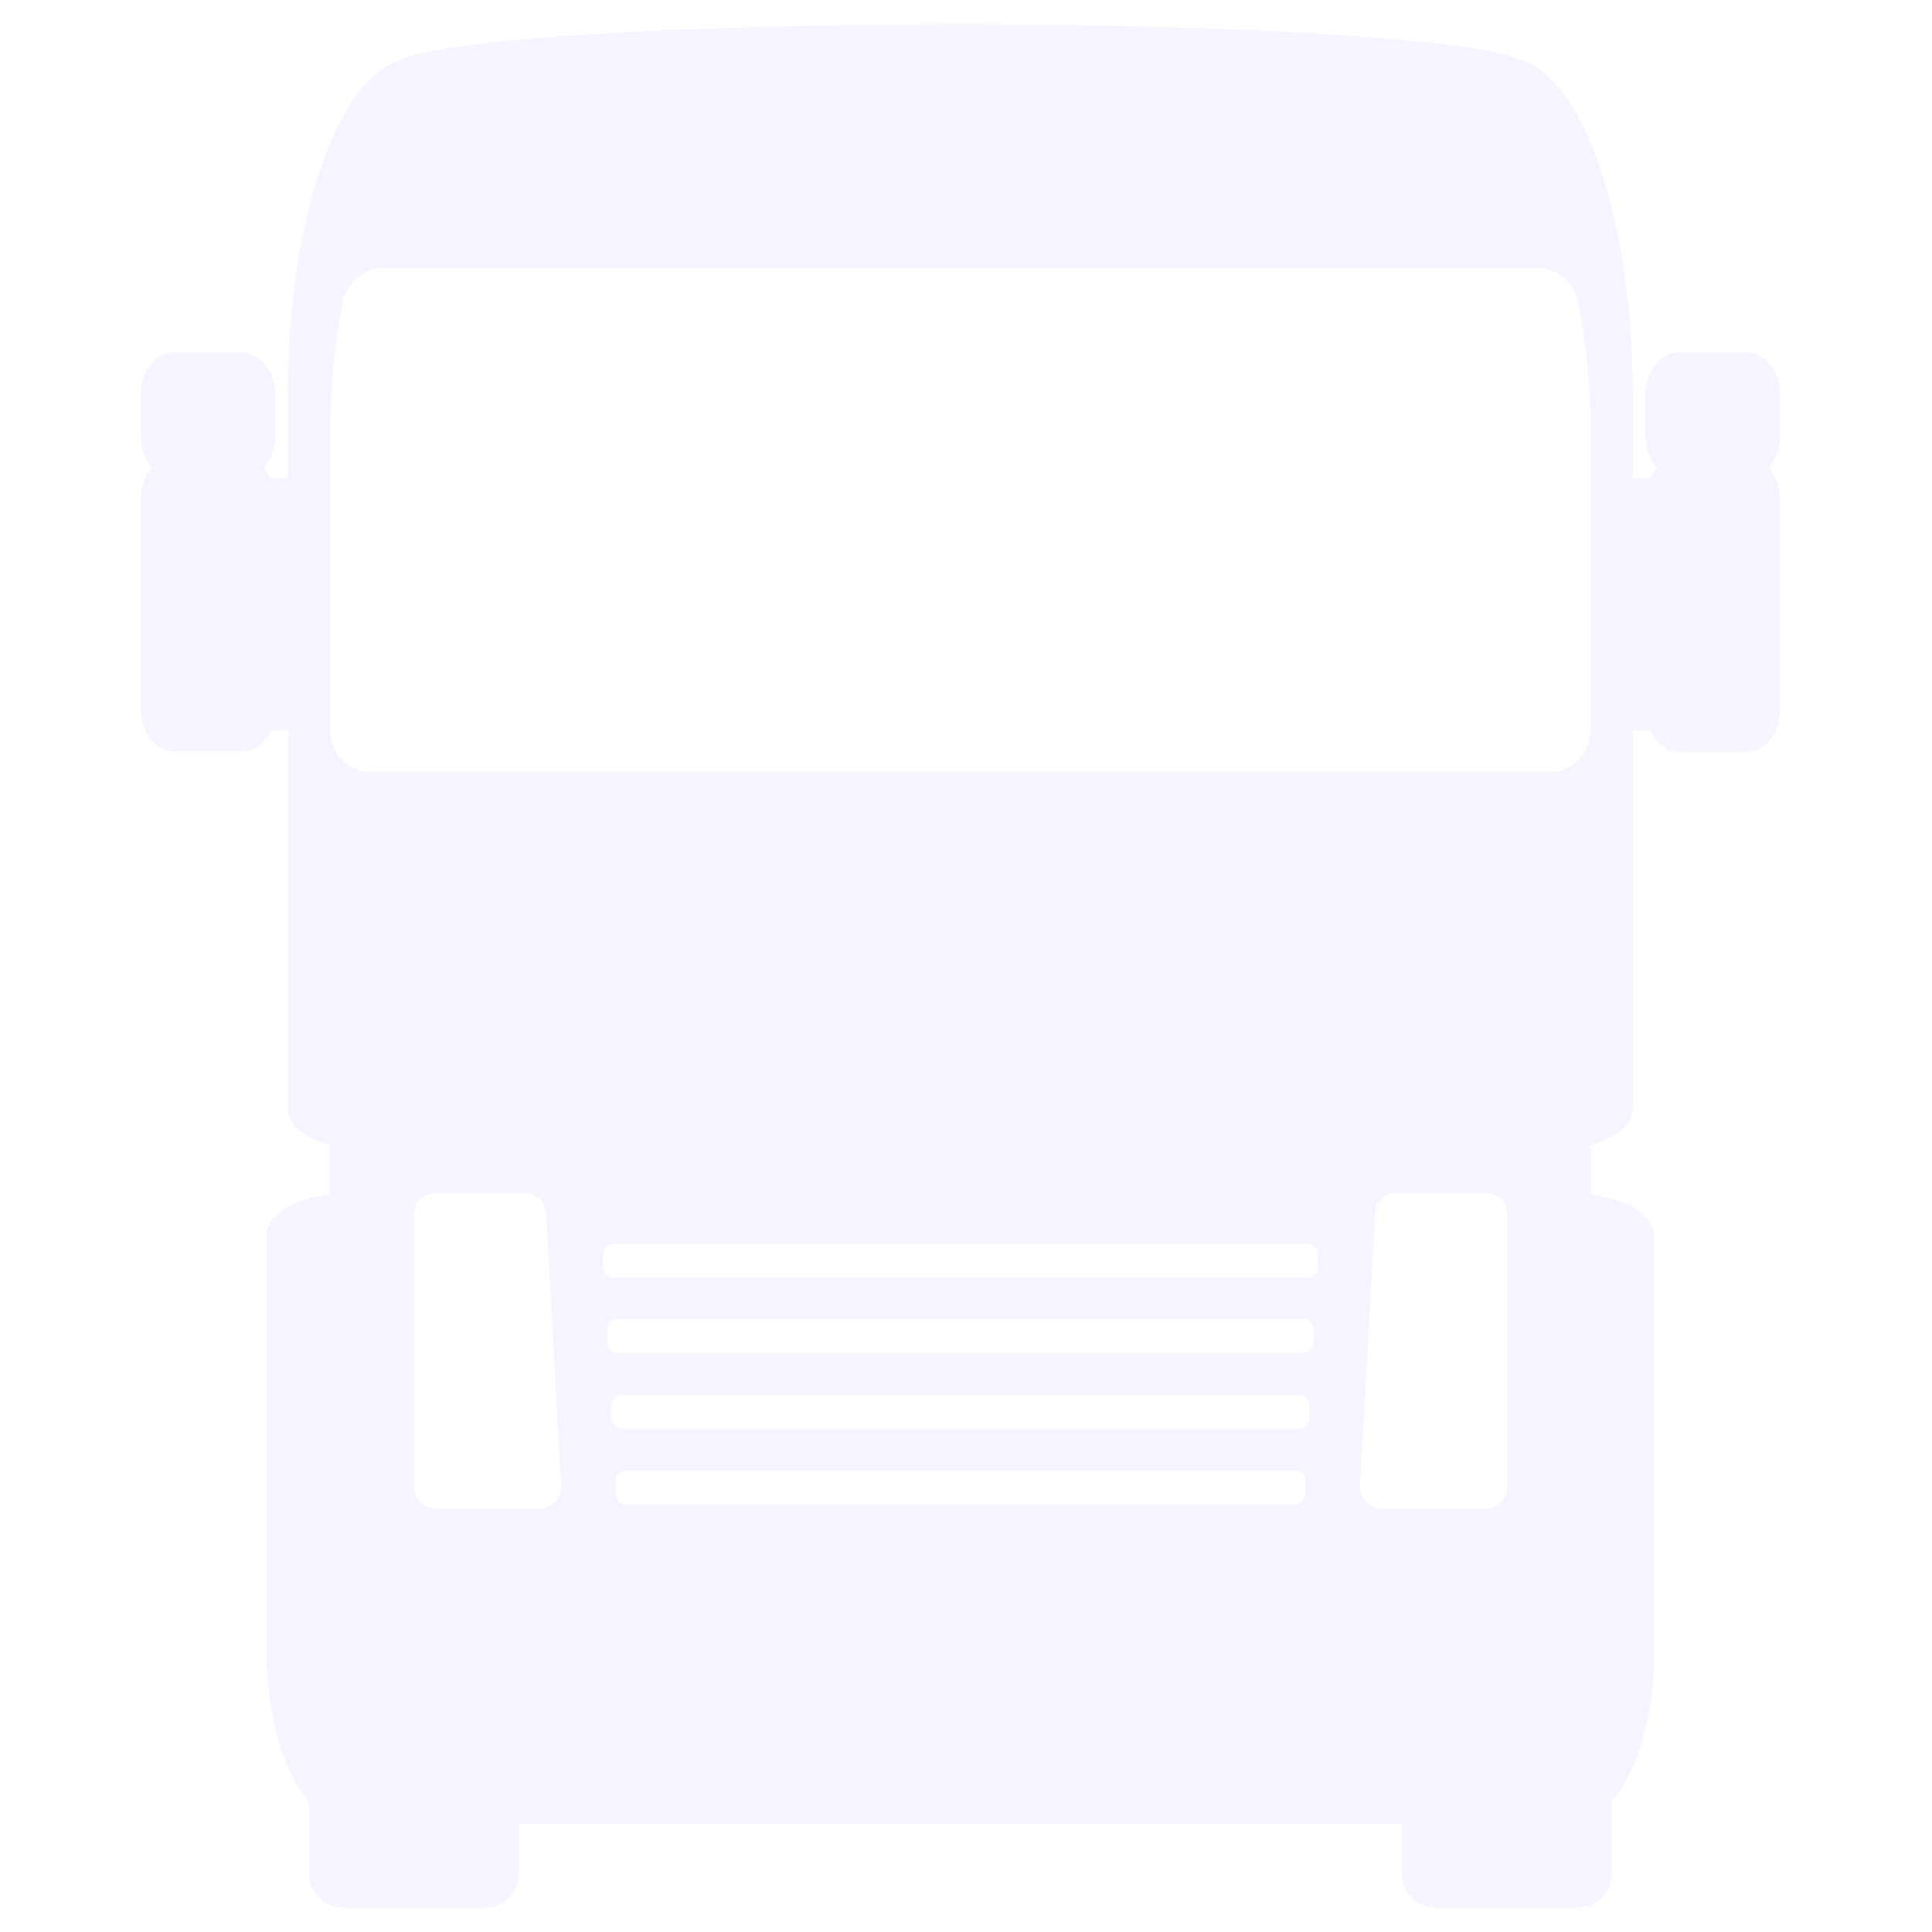
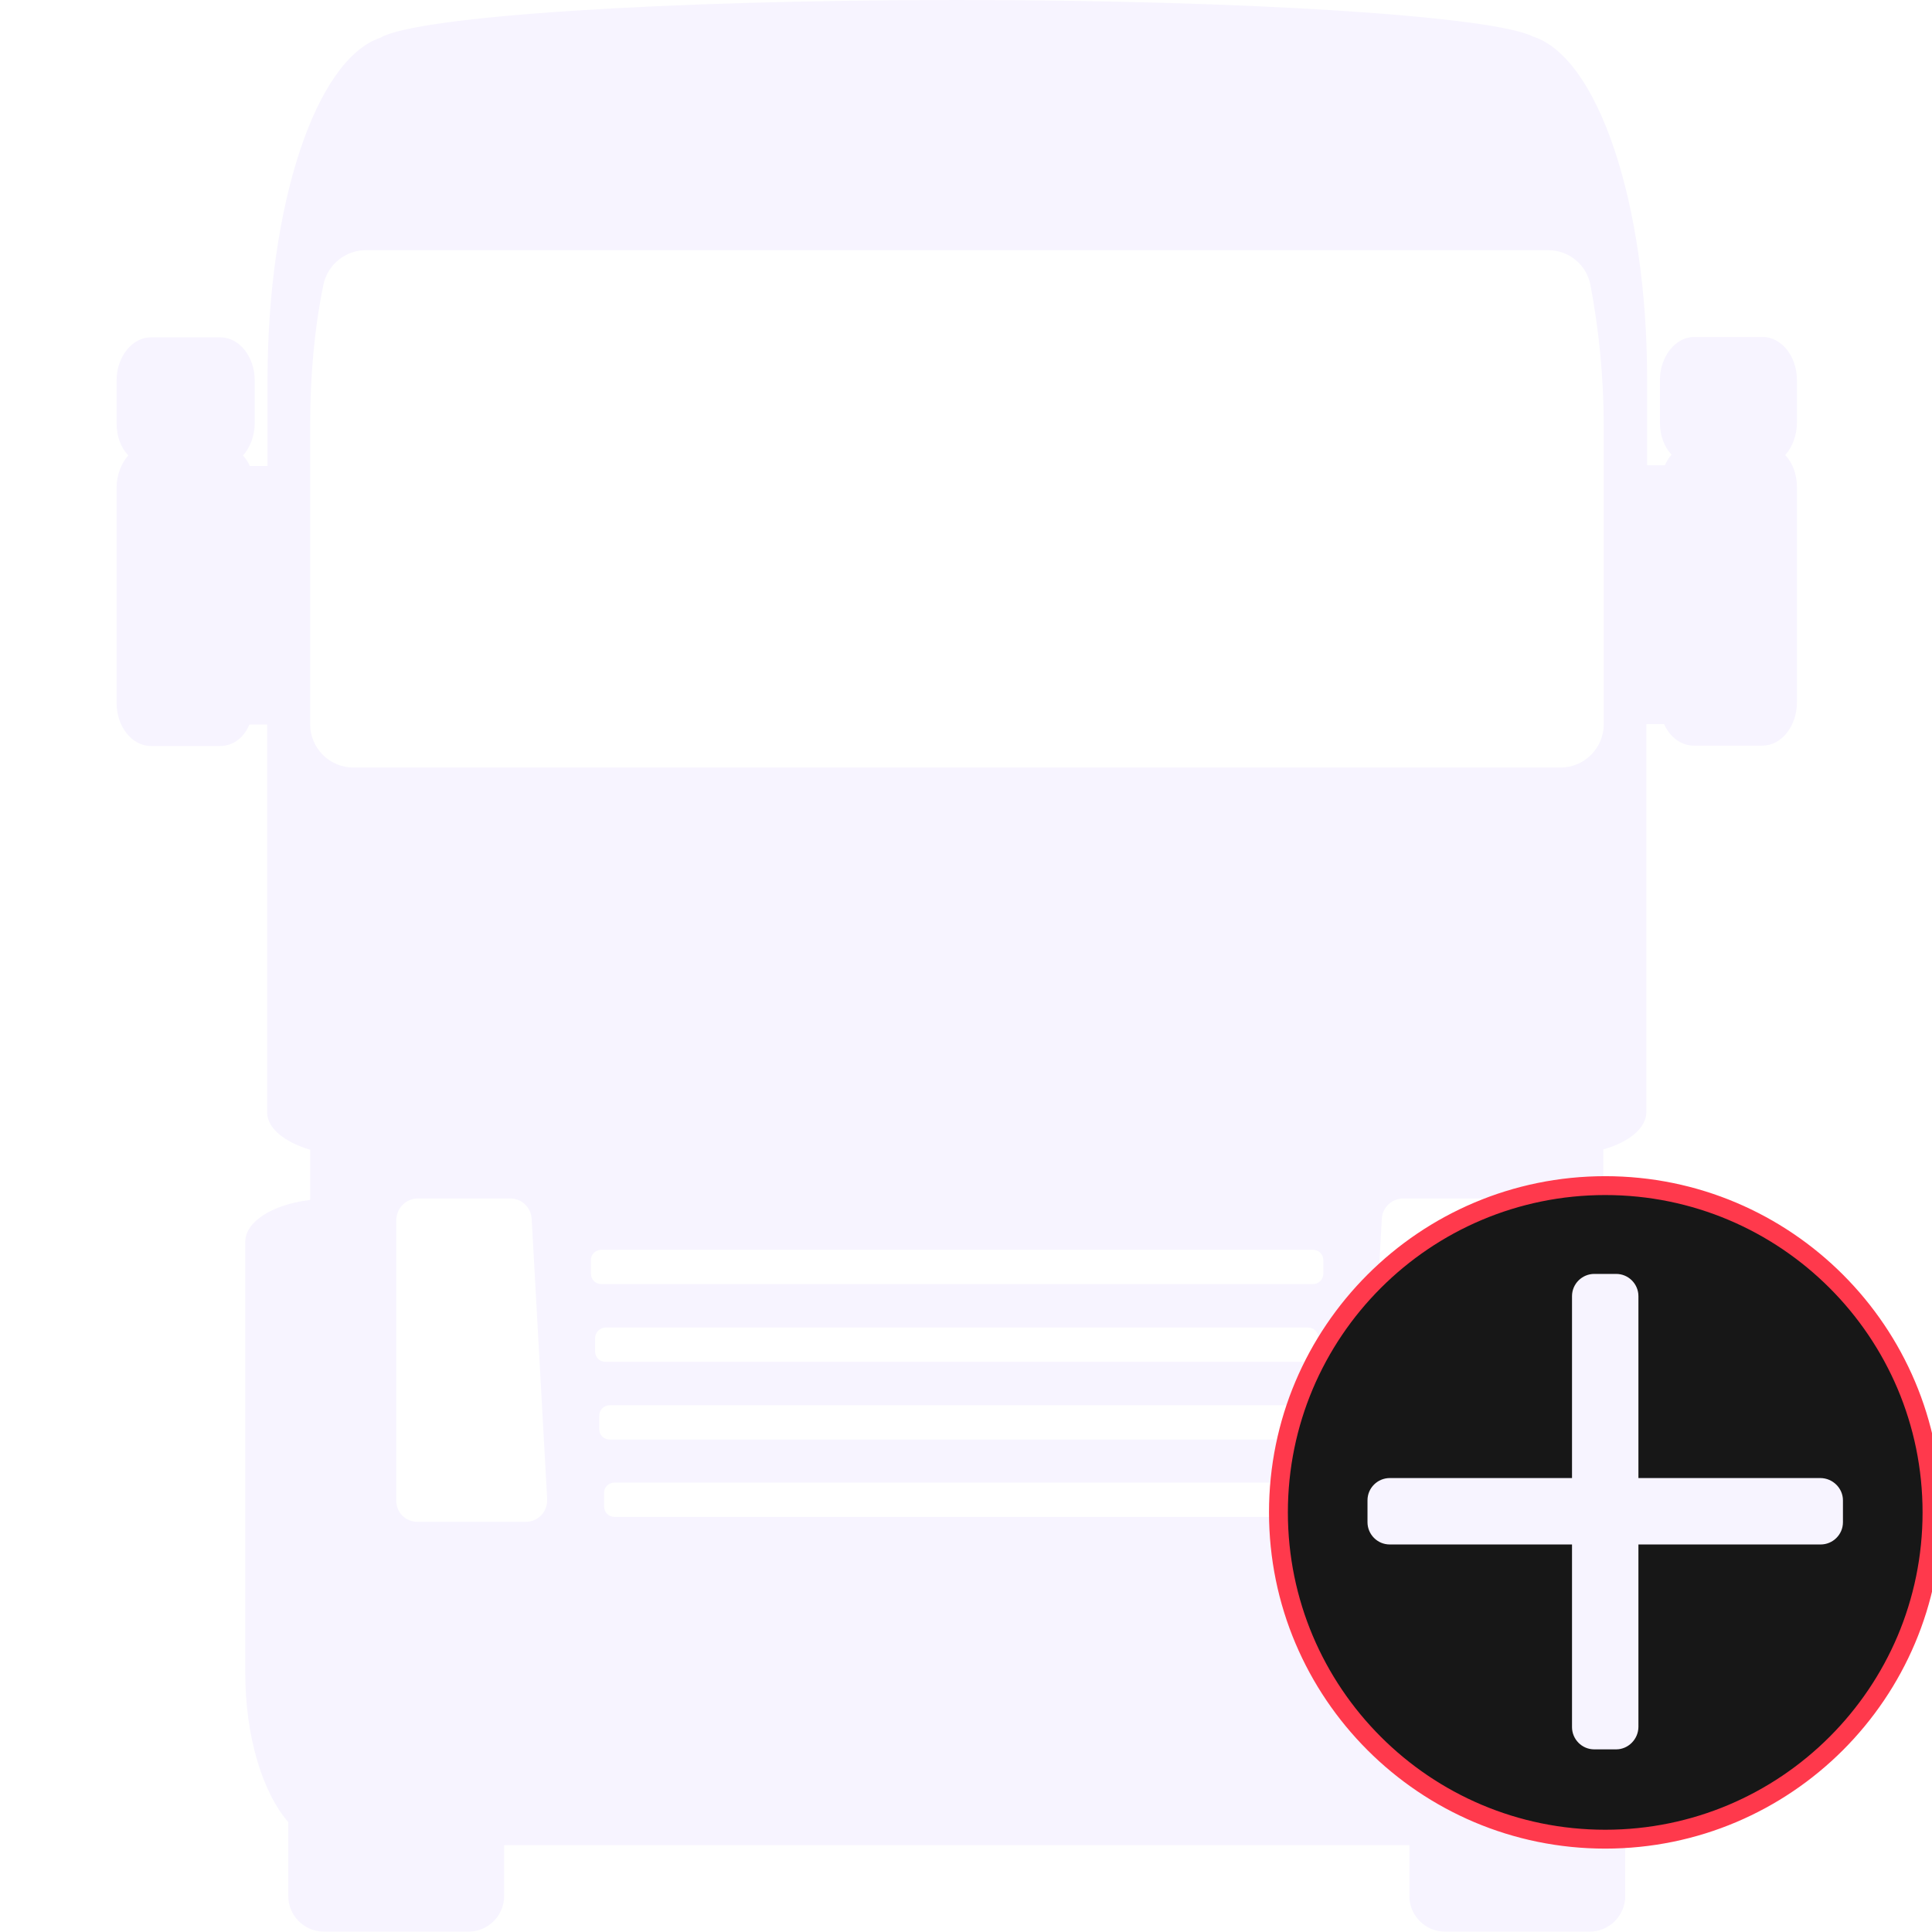
- <svg xmlns="http://www.w3.org/2000/svg" version="1.1" id="Capa_1" x="0px" y="0px" viewBox="-260 -6 806 806" style="enable-background:new -260 -6 806 806;" xml:space="preserve">
+ <svg xmlns="http://www.w3.org/2000/svg" version="1.1" id="Camada_1" x="0px" y="0px" viewBox="0 0 512 512" style="enable-background:new 0 0 512 512;" xml:space="preserve">
  <style type="text/css">
	.st0{fill:#F7F4FF;}
+ 	.st1{fill:#171717;stroke:#FF394C;stroke-width:5;stroke-miterlimit:10;}
</style>
-   <g>
-     <path id="rect4534" class="st0" d="M140.7,4.1C21.6,4.1-79,10.6-93.9,19.4c-26.3,8.9-46,68.4-46,139.1v35.1h-7.2   c-0.7-1.6-1.8-3.2-2.8-4.4c3-3.3,4.7-8.1,4.7-13.2v-17.5c0-9.6-6.3-17.5-14-17.5h-28.1c-7.7,0-14,7.9-14,17.5V176   c0,5.1,1.8,9.8,4.7,13.2c-3,3.3-4.7,8.1-4.7,13.2V290c0,9.6,6.3,17.5,14,17.5h28.1c5.1,0,9.6-3.3,12.1-8.8h7.2v157.9   c0,6.3,6.7,12.1,17.5,15.1v20.5c-15.4,1.9-26.3,8.9-26.3,17v175.4c0,25.1,6.7,48.2,17.5,60.7v30.2c0,7.9,6.5,14.4,14.4,14.4h58.9   c7.9,0,14.4-6.5,14.4-14.4v-20.7h368.3v20.7c0,7.9,6.5,14.4,14.4,14.4h58.9c7.9,0,14.4-6.5,14.4-14.4v-30.2   c10.9-12.5,17.5-35.6,17.5-60.7V509.3c0-8.1-10.9-14.9-26.3-17v-20.5c10.9-3.2,17.5-8.9,17.5-15.1V298.8h7.2   c2.5,5.4,7.2,8.8,12.1,8.8h28.1c7.7,0,14-7.9,14-17.5v-87.7c0-5.1-1.8-9.8-4.7-13.2c3-3.3,4.7-8.1,4.7-13.2v-17.5   c0-9.6-6.3-17.5-14-17.5h-28.1c-7.7,0-14,7.9-14,17.5V176c0,5.1,1.8,9.8,4.7,13.2c-1.2,1.2-2.1,2.8-2.8,4.4h-7.2v-35.1   c0-71-19.8-130.7-46.3-139.3C358.9,10.6,259,4.1,140.7,4.1z M-99.9,105.8h27.7h60.5H293h60.5h27.7c8.4,0,15.6,6,17.2,14.2   c3.5,17.9,5.3,37.2,5.3,56.8l0,0v121.9c0,9.6-7.9,17.5-17.5,17.5H337H-55.7h-49.1c-9.6,0-17.5-7.9-17.5-17.5V176.7l0,0   c0-19.6,1.8-38.9,5.3-56.8C-115.3,111.8-108.2,105.8-99.9,105.8z M-78.5,491.7H-41c4.7,0,8.4,3.7,8.8,8.2l6.3,114   c0.4,5.1-3.7,9.3-8.8,9.3h-43.8c-4.9,0-8.8-3.9-8.8-8.8v-114C-87.3,495.6-83.4,491.7-78.5,491.7L-78.5,491.7z M322.4,491.7H360   c4.9,0,8.8,3.9,8.8,8.8v114c0,4.9-3.9,8.8-8.8,8.8h-43.8c-5.1,0-8.9-4.2-8.8-9.3l6.3-114C313.9,495.4,317.7,491.7,322.4,491.7z    M-4,512.8h289.4c2.5,0,4.4,1.9,4.4,4.4v5.3c0,2.5-1.9,4.4-4.4,4.4H-4c-2.5,0-4.4-1.9-4.4-4.4v-5.3C-8.3,514.7-6.4,512.8-4,512.8   L-4,512.8z M-2.2,544.3h285.9c2.5,0,4.4,1.9,4.4,4.4v5.3c0,2.5-1.9,4.4-4.4,4.4H-2.2c-2.5,0-4.4-1.9-4.4-4.4v-5.3   C-6.6,546.3-4.7,544.3-2.2,544.3L-2.2,544.3z M-0.5,575.9h282.4c2.5,0,4.4,1.9,4.4,4.4v5.3c0,2.5-1.9,4.4-4.4,4.4H-0.5   c-2.5,0-4.4-1.9-4.4-4.4v-5.3C-4.8,577.8-2.9,575.9-0.5,575.9L-0.5,575.9z M1.3,607.5h278.9c2.5,0,4.4,1.9,4.4,4.4v5.3   c0,2.5-1.9,4.4-4.4,4.4H1.3c-2.5,0-4.4-1.9-4.4-4.4v-5.3C-3.1,609.4-1.2,607.5,1.3,607.5L1.3,607.5z" />
+   <g id="XMLID_49_">
+     <path id="rect4534" class="st0" d="M253.6,0C176,0,110.5,4.3,100.8,10c-17.2,5.8-29.9,44.5-29.9,90.6v22.9h-4.7   c-0.4-1-1.1-2-1.8-2.8c1.9-2.1,3.1-5.3,3.1-8.5v-11.4c0-6.3-4.1-11.4-9.1-11.4H40c-5,0-9.1,5.2-9.1,11.4v11.4   c0,3.4,1.1,6.4,3.1,8.5c-1.9,2.1-3.1,5.3-3.1,8.5v57.1c0,6.3,4.1,11.4,9.1,11.4h18.3c3.4,0,6.3-2.1,7.8-5.7h4.7v102.8   c0,4.1,4.4,7.8,11.4,9.9V318c-10.1,1.2-17.2,5.8-17.2,11.1v114.3c0,16.4,4.4,31.4,11.4,39.5v19.6c0,5.2,4.3,9.4,9.4,9.4h38.4   c5.2,0,9.4-4.3,9.4-9.4V489h239.9v13.5c0,5.2,4.3,9.4,9.4,9.4h38.4c5.2,0,9.4-4.3,9.4-9.4v-19.6c7.1-8.1,11.4-23.2,11.4-39.5V329   c0-5.3-7.1-9.8-17.2-11.1v-13.3c7.1-2,11.4-5.8,11.4-9.9V191.9h4.7c1.6,3.6,4.7,5.7,7.8,5.7h18.3c5,0,9.1-5.2,9.1-11.4v-57.1   c0-3.4-1.1-6.4-3.1-8.5c1.9-2.1,3.1-5.3,3.1-8.5v-11.4c0-6.3-4.1-11.4-9.1-11.4H449c-5,0-9.1,5.2-9.1,11.4V112   c0,3.4,1.1,6.4,3.1,8.5c-0.8,0.8-1.3,1.8-1.8,2.8h-4.7v-22.9c0-46.3-12.9-85.1-30.2-90.7C395.8,4.3,330.6,0,253.6,0z M96.9,66.3   H115h39.4h198.4h39.4h18.1c5.5,0,10.2,3.9,11.2,9.3c2.2,11.7,3.5,24.2,3.5,37l0,0V192c0,6.3-5.2,11.4-11.4,11.4h-32H125.6h-32   c-6.3,0-11.4-5.2-11.4-11.4v-79.5l0,0c0-12.8,1.1-25.3,3.5-37C86.8,70.1,91.6,66.3,96.9,66.3z M110.8,317.6h24.4   c3.1,0,5.5,2.4,5.7,5.4l4.1,74.2c0.2,3.4-2.4,6.1-5.7,6.1h-28.6c-3.3,0-5.7-2.5-5.7-5.7v-74.2C105.1,320,107.7,317.6,110.8,317.6   L110.8,317.6z M372,317.6h24.4c3.3,0,5.7,2.5,5.7,5.7v74.2c0,3.3-2.5,5.7-5.7,5.7h-28.6c-3.4,0-5.8-2.7-5.7-6.1l4.1-74.2   C366.4,319.9,368.9,317.6,372,317.6z M159.4,331.2h188.5c1.6,0,2.8,1.2,2.8,2.8v3.5c0,1.6-1.2,2.8-2.8,2.8H159.4   c-1.6,0-2.8-1.2-2.8-2.8v-3.5C156.5,332.5,157.8,331.2,159.4,331.2L159.4,331.2z M160.5,351.8h186.1c1.6,0,2.8,1.2,2.8,2.8v3.5   c0,1.6-1.2,2.8-2.8,2.8H160.5c-1.6,0-2.8-1.2-2.8-2.8v-3.4C157.7,353.1,159,351.8,160.5,351.8L160.5,351.8z M161.6,372.4h183.9   c1.6,0,2.8,1.2,2.8,2.8v3.5c0,1.6-1.2,2.8-2.8,2.8H161.6c-1.6,0-2.8-1.2-2.8-2.8v-3.5C158.8,373.6,160.1,372.4,161.6,372.4   L161.6,372.4z M162.9,392.9h181.7c1.6,0,2.8,1.2,2.8,2.8v3.5c0,1.6-1.2,2.8-2.8,2.8H162.9c-1.6,0-2.8-1.2-2.8-2.8v-3.5   C160,394.2,161.2,392.9,162.9,392.9L162.9,392.9z" />
+   </g>
+   <g id="XMLID_41_">
+     <circle id="XMLID_130_" class="st1" cx="425.4" cy="400.8" r="86.6" />
+     <path id="XMLID_43_" class="st0" d="M488.4,397.6v5.8c0,3.3-2.7,5.9-5.9,5.9H368.3c-3.3,0-5.9-2.7-5.9-5.9v-5.8   c0-3.3,2.7-5.9,5.9-5.9h114.1C485.7,391.7,488.4,394.4,488.4,397.6z" />
+     <path id="XMLID_42_" class="st0" d="M428.3,463.6h-5.8c-3.3,0-5.9-2.7-5.9-5.9V343.5c0-3.3,2.7-5.9,5.9-5.9h5.8   c3.3,0,5.9,2.7,5.9,5.9v114.1C434.2,460.9,431.5,463.6,428.3,463.6z" />
  </g>
</svg>
